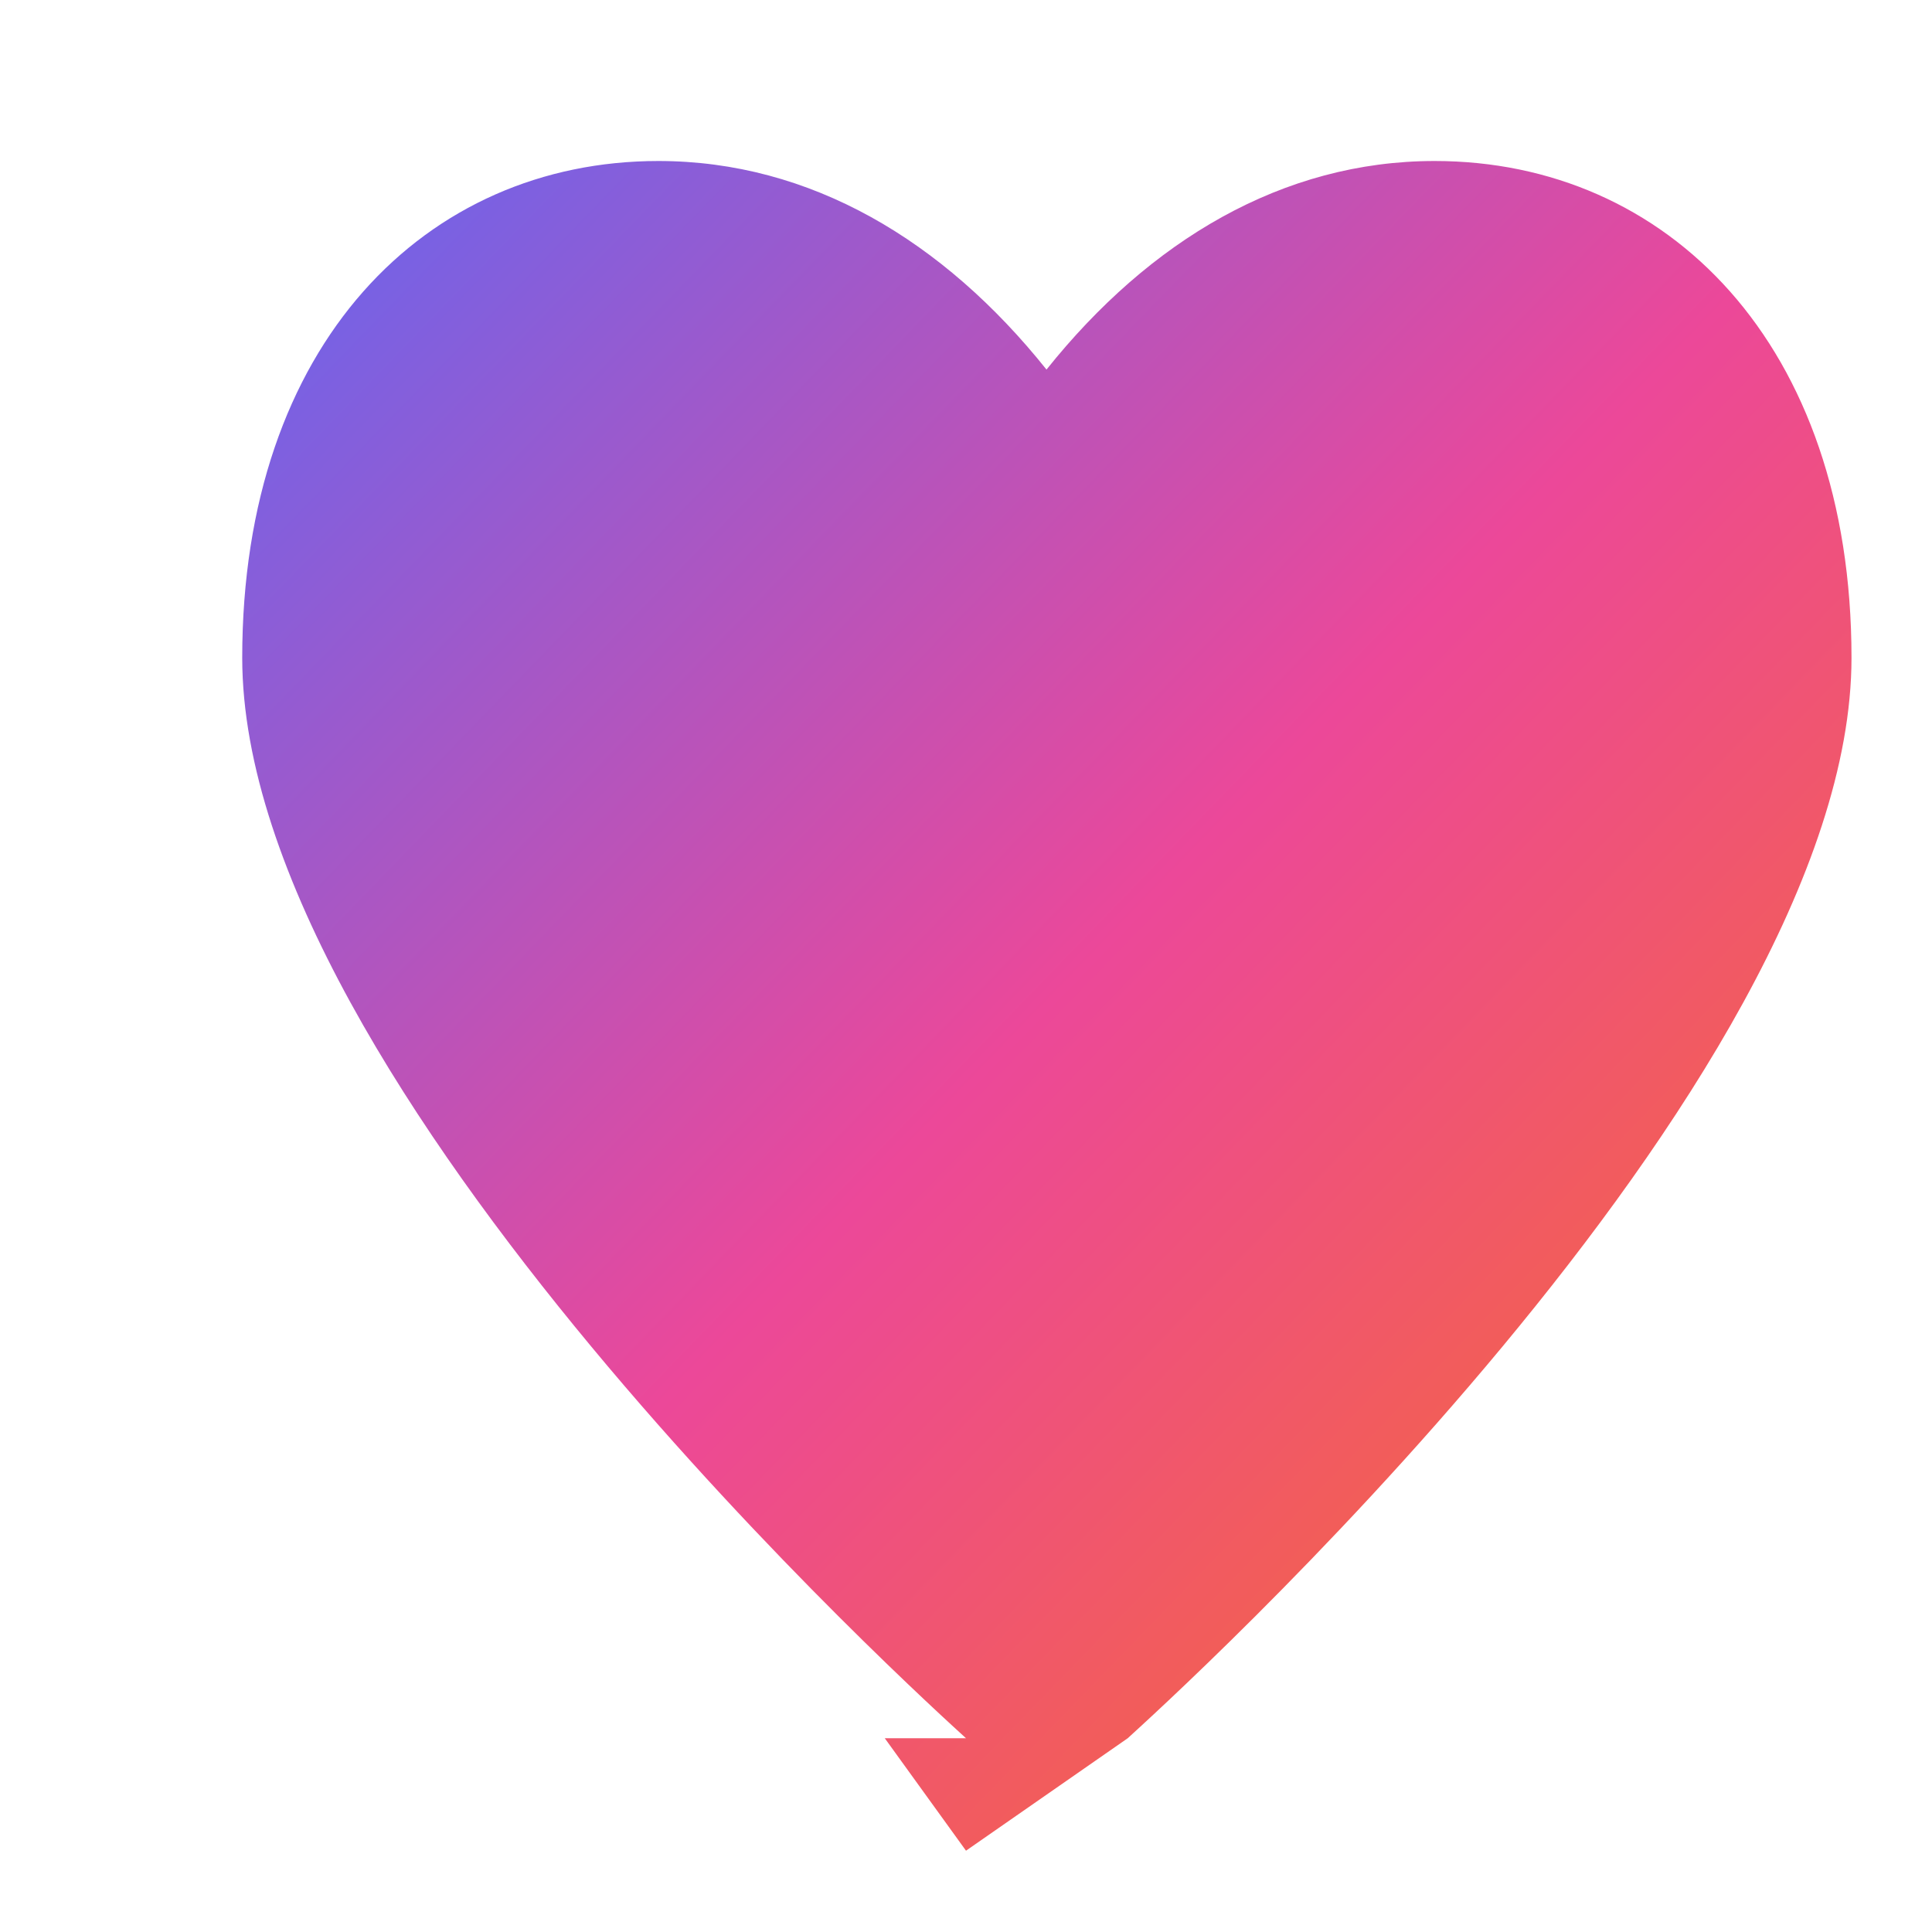
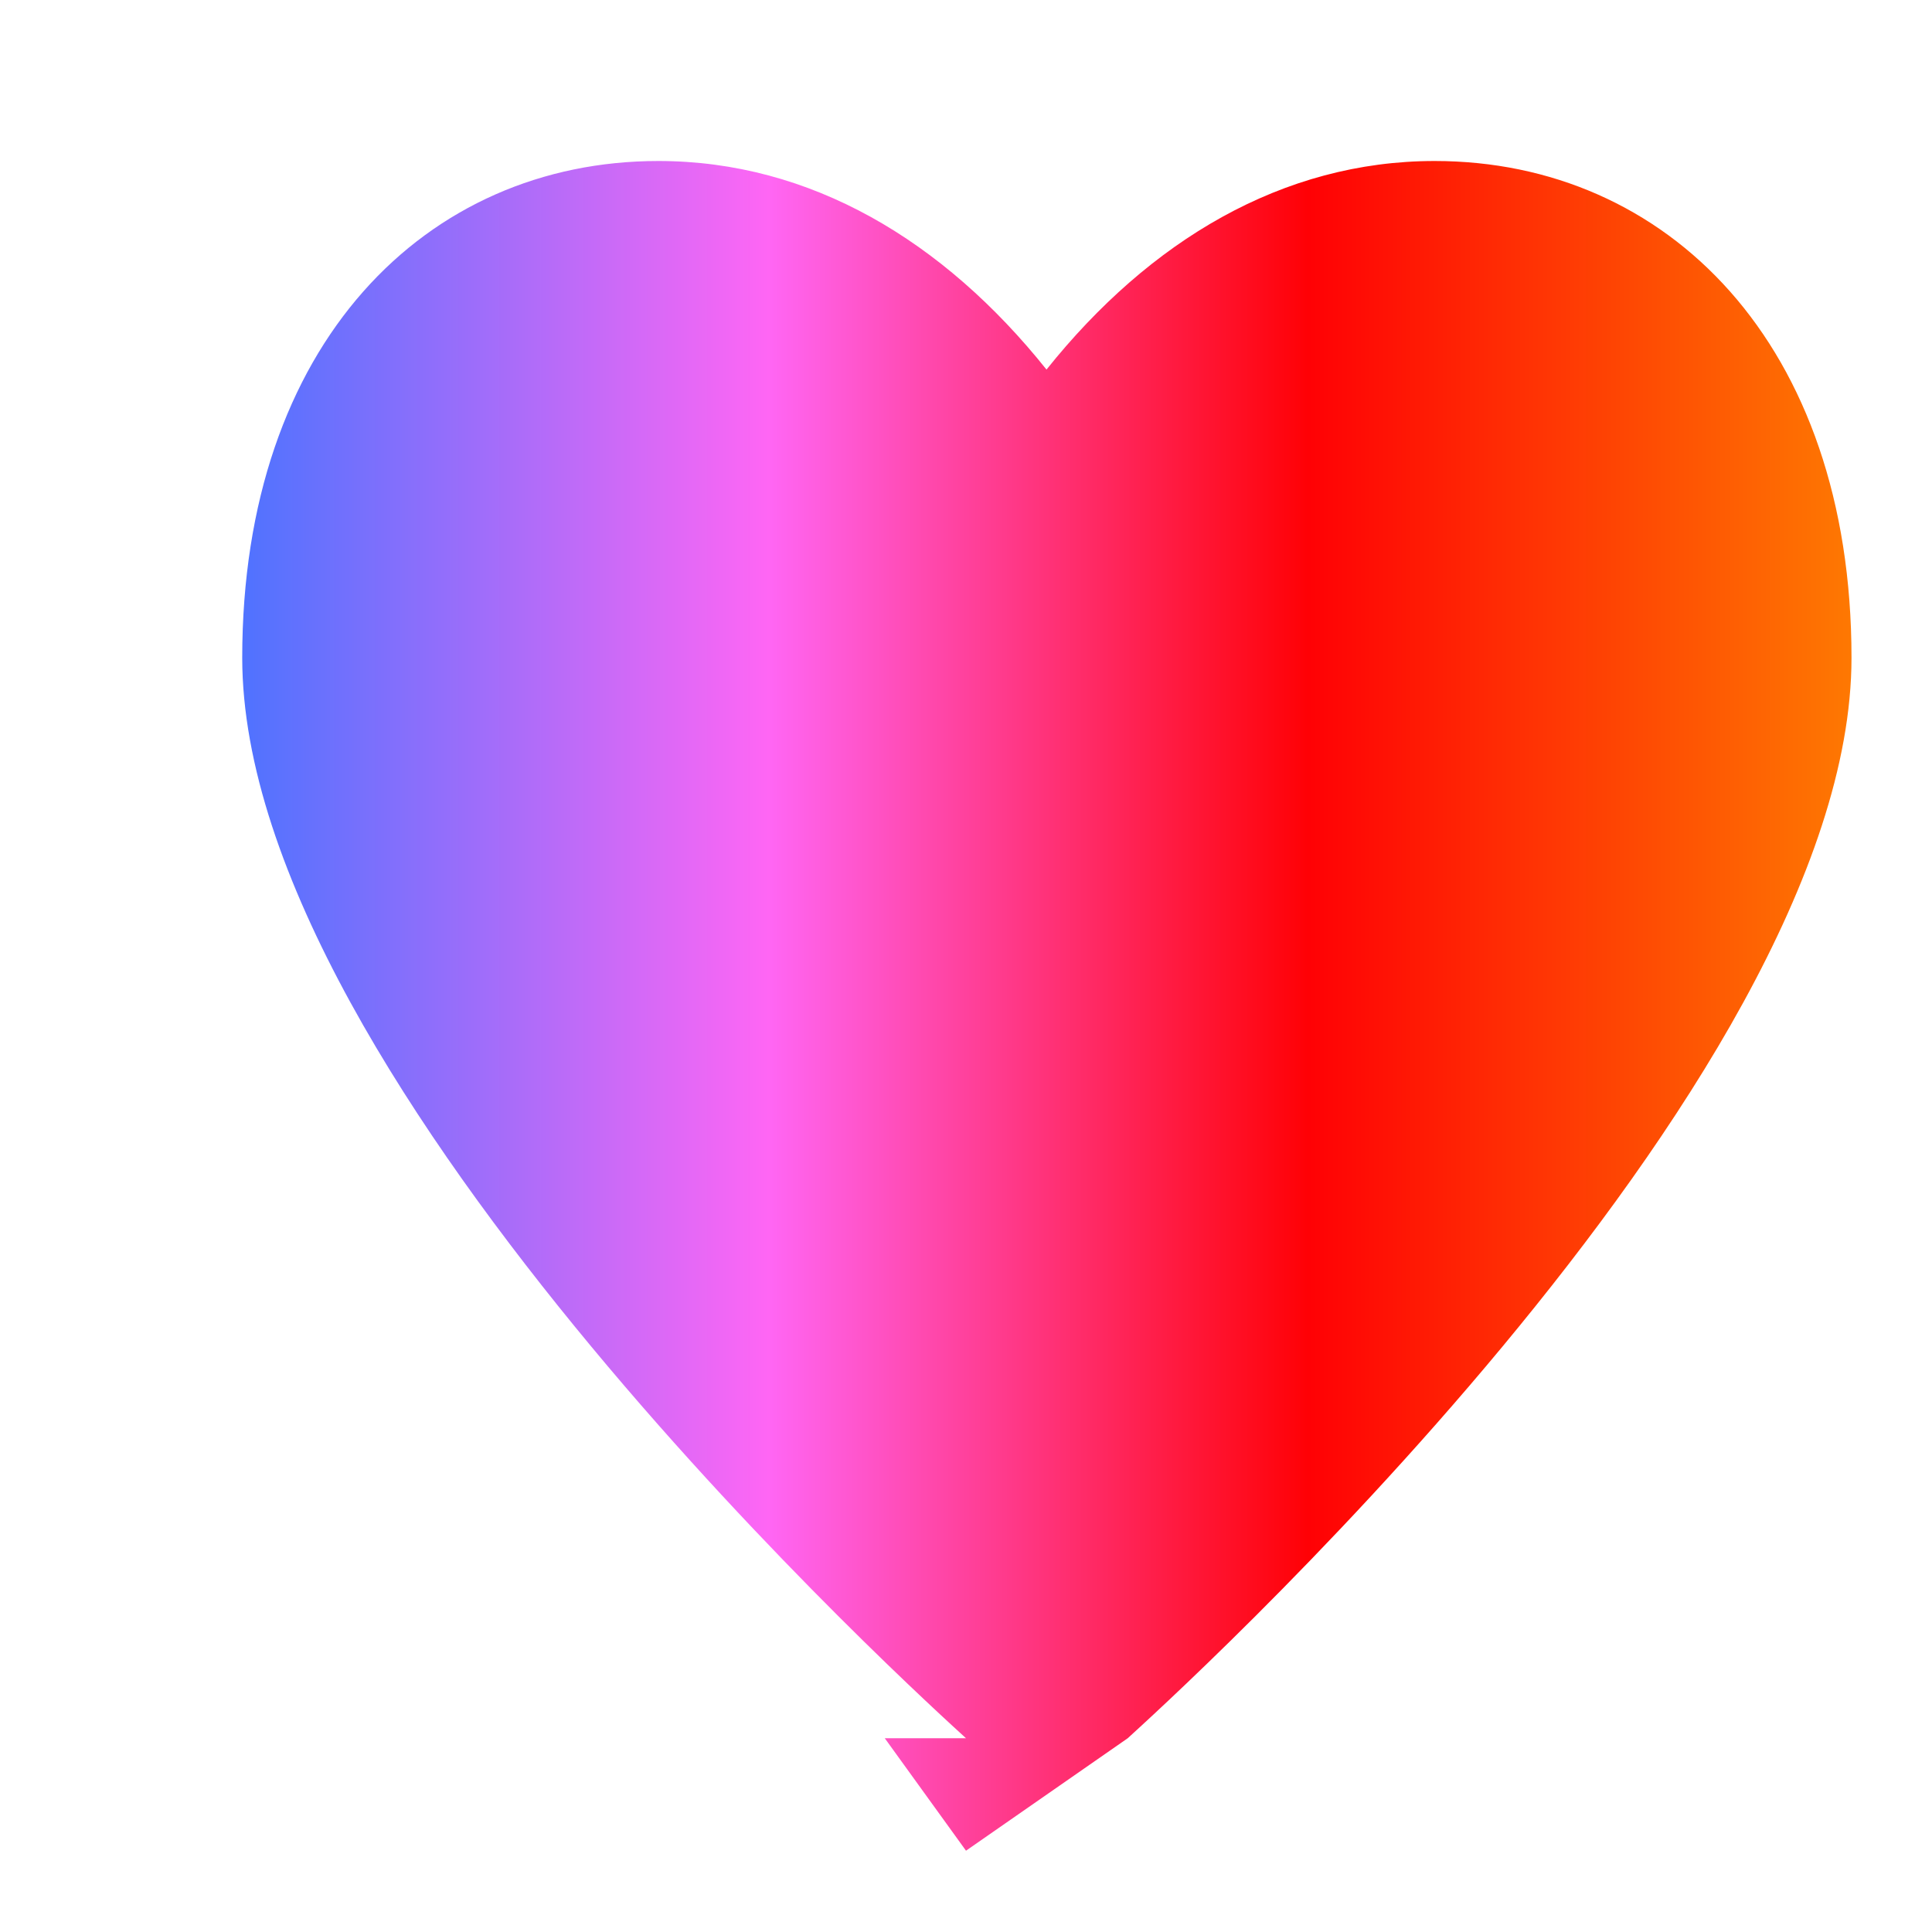
<svg xmlns="http://www.w3.org/2000/svg" viewBox="0 0 24 24" role="img">
  <defs>
-     <linearGradient id="lv" x1="0%" y1="0%" x2="100%" y2="100%">
-       <stop offset="0%" stop-color="#6366f1" />
-       <stop offset="50%" stop-color="#ec4899" />
-       <stop offset="100%" stop-color="#f97316" />
+     <linearGradient id="lv-grad-2026" x1="0%" y1="0%" x2="100%" y2="0%">
+       <stop offset="0%" stop-color="#4b73ff" />
+       <stop offset="33%" stop-color="#ff66f4" />
+       <stop offset="66%" stop-color="#ff0105" />
+       <stop offset="100%" stop-color="#fe7b02" />
    </linearGradient>
  </defs>
-   <path fill="url(#lv)" d="M12 21.593c-.425-.39-8.991-8.11-8.991-13.422C3.009 4.267 5.296 2 8.178 2c1.89 0 3.542.99 4.822 2.591C14.28 2.99 15.932 2 17.822 2 20.704 2 23 4.267 23 8.171c0 5.313-8.566 13.032-8.991 13.422L12 22.99l-1.009-1.397Z" />
+   <path fill="url(#lv-grad-2026)" d="M12 21.593c-.425-.39-8.991-8.11-8.991-13.422C3.009 4.267 5.296 2 8.178 2c1.89 0 3.542.99 4.822 2.591C14.28 2.99 15.932 2 17.822 2 20.704 2 23 4.267 23 8.171c0 5.313-8.566 13.032-8.991 13.422L12 22.99l-1.009-1.397Z" />
</svg>
